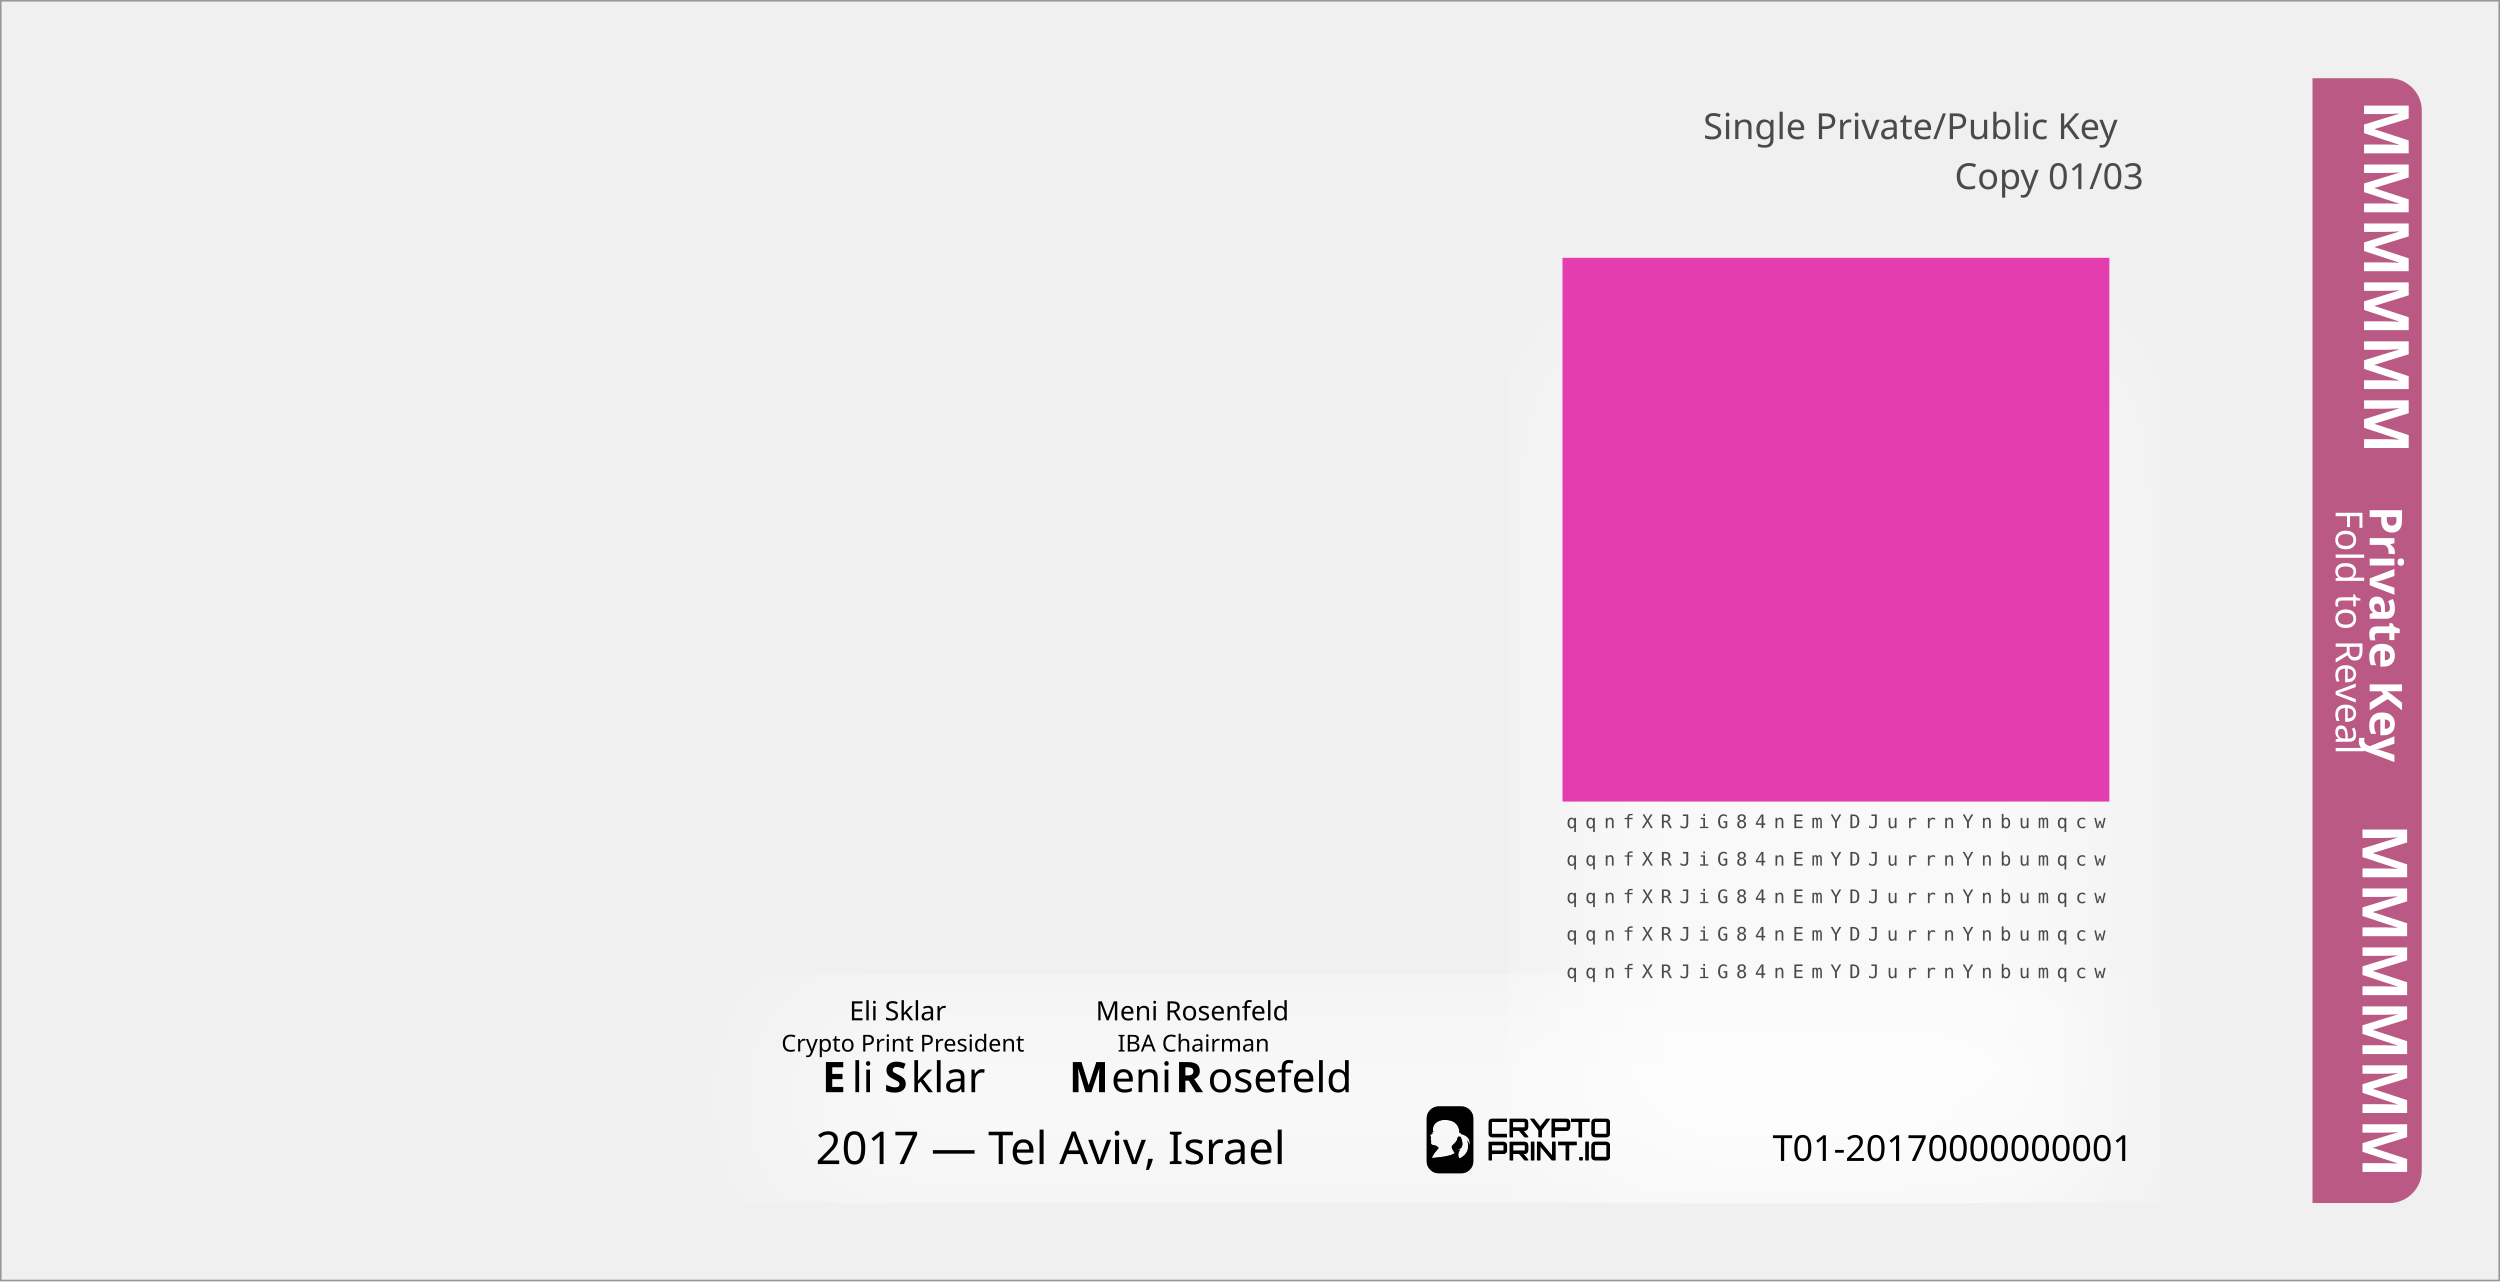
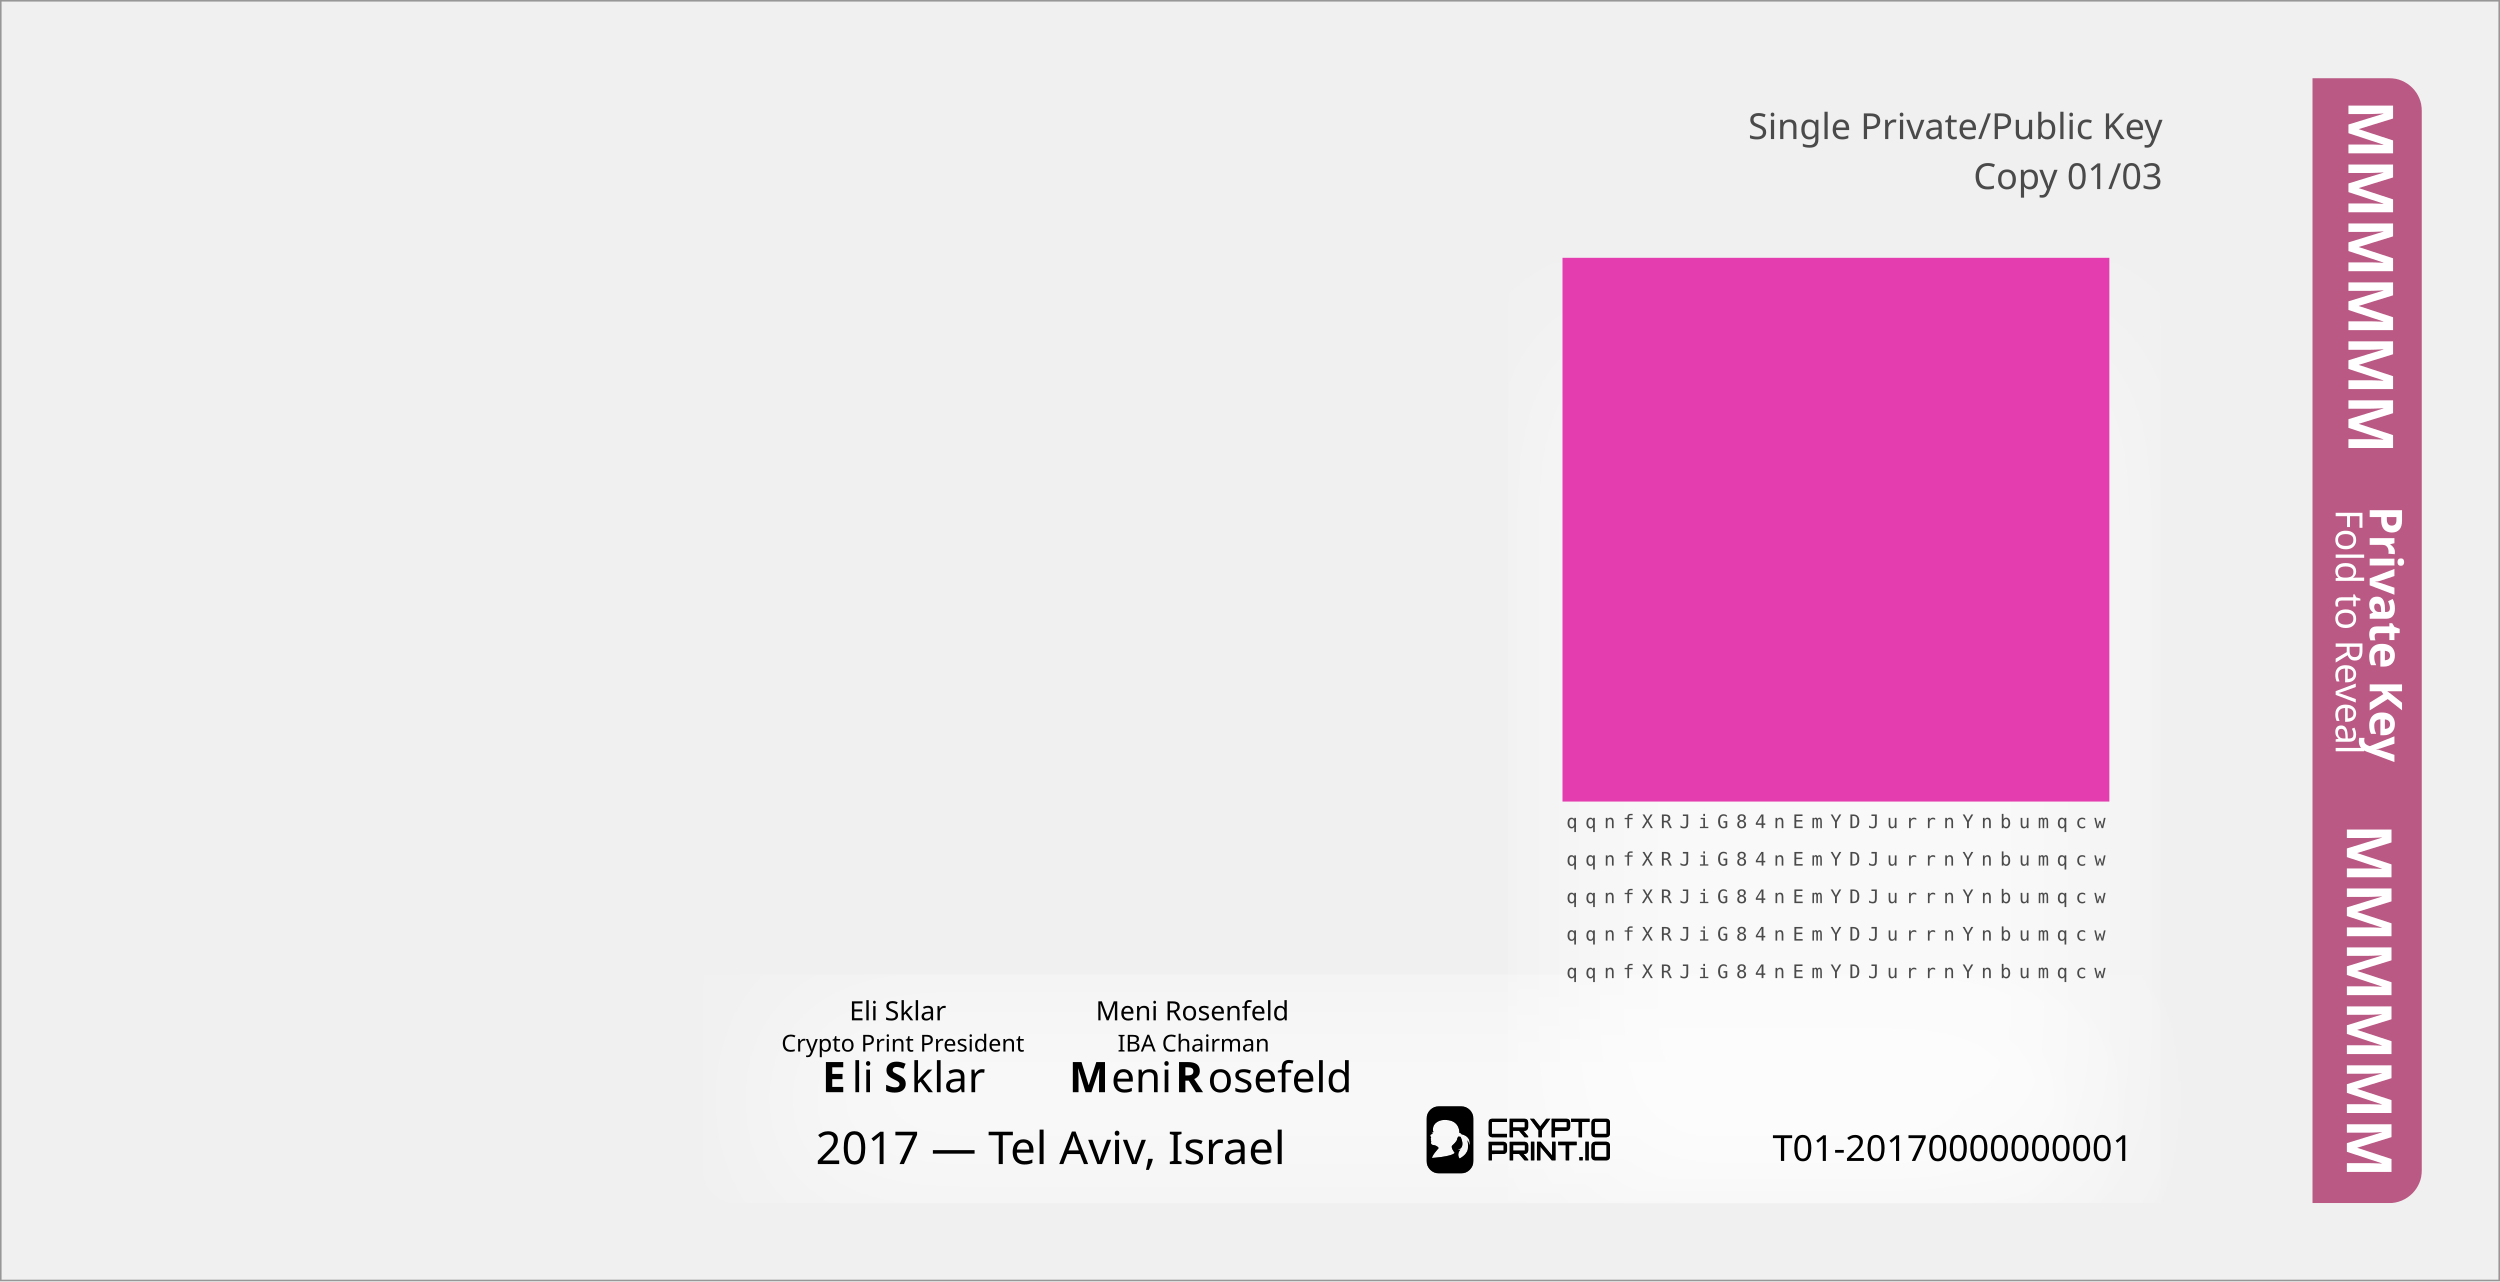
<svg xmlns="http://www.w3.org/2000/svg" xmlns:xlink="http://www.w3.org/1999/xlink" width="1600px" height="820px" viewBox="0 0 1600 820" version="1.1">
  <defs>
    <path d="M21,0 L1079,0 C1090.598,-2.13051432e-15 1100,9.402 1100,21 L1100,699 C1100,710.598 1090.598,720 1079,720 L21,720 C9.402,720 1.42034288e-15,710.598 0,699 L0,21 L0,21 C-1.42034288e-15,9.402 9.402,2.13051432e-15 21,0 L21,0 Z M950,0 L950,720 L990,720 L990,0 L950,0 Z" id="path-1" />
    <filter x="-41.2%" y="-26.2%" width="182.4%" height="152.4%" filterUnits="objectBoundingBox" id="filter-3">
      <feGaussianBlur stdDeviation="47.773" in="SourceGraphic" />
    </filter>
    <filter x="-17.4%" y="-107.8%" width="134.7%" height="315.5%" filterUnits="objectBoundingBox" id="filter-4">
      <feGaussianBlur stdDeviation="47.773" in="SourceGraphic" />
    </filter>
    <path d="M8,0 L22,0 L22,0 C26.418,-8.11624501e-16 30,3.582 30,8 L30,34.99 L30,34.99 C30,39.408 26.418,42.99 22,42.99 L8,42.99 L8,42.99 C3.582,42.99 -3.47095419e-16,39.408 -8.8817842e-16,34.99 L0,8 L-8.8817842e-16,8 C-1.42926142e-15,3.582 3.582,8.11624501e-16 8,0 L8,0 Z M26.099,21.875 C26.099,21.854 26.089,21.822 26.161,21.833 C26.346,22.085 26.5,22.359 26.644,22.634 C26.993,23.319 27.28,24.025 27.373,24.794 C27.393,24.942 27.373,25.1 27.383,25.247 C27.383,25.279 27.352,25.331 27.414,25.342 C27.671,24.32 27.712,23.276 27.476,22.244 C27.137,20.789 26.274,19.725 25.041,18.955 C24.199,18.439 23.285,18.112 22.33,17.891 C22.258,17.87 22.217,17.849 22.207,17.754 C22.197,17.628 22.166,17.491 22.032,17.438 C21.971,17.417 21.919,17.385 21.868,17.343 C21.745,17.248 21.611,17.153 21.467,17.09 C21.313,17.027 21.169,16.985 21.026,17.143 C21.046,16.3 20.944,15.488 20.738,14.698 C20.399,13.37 19.793,12.19 18.838,11.209 C17.883,10.229 16.722,9.608 15.439,9.228 C14.586,8.986 13.713,8.849 12.83,8.796 C11.977,8.743 11.125,8.733 10.283,8.838 C8.999,8.986 7.787,9.407 6.688,10.113 C5.908,10.609 5.261,11.23 4.788,12.042 C4.018,13.38 3.925,14.835 4.172,16.331 C4.233,16.342 4.192,16.268 4.223,16.258 C4.254,16.131 4.285,15.994 4.316,15.857 C4.316,15.836 4.295,15.783 4.346,15.783 C4.388,15.783 4.388,15.836 4.388,15.868 C4.408,16.089 4.388,16.31 4.336,16.521 C4.316,16.616 4.275,16.637 4.192,16.626 C3.874,16.595 3.586,16.5 3.299,16.363 C3.165,16.3 3.052,16.236 2.898,16.152 C3.165,16.595 3.535,16.858 3.966,17.027 C4.069,17.069 4.059,17.101 3.997,17.174 C3.689,17.564 3.299,17.859 2.868,18.081 C2.375,18.334 2.231,18.787 2.508,19.282 C2.57,19.409 2.642,19.525 2.744,19.619 C2.939,19.788 2.929,19.999 2.878,20.22 C2.837,20.389 2.755,20.536 2.631,20.642 C2.529,20.737 2.539,20.821 2.57,20.926 C2.621,21.074 2.713,21.169 2.847,21.232 C2.878,21.242 2.919,21.242 2.939,21.285 C2.888,21.316 2.847,21.348 2.806,21.379 C2.765,21.411 2.724,21.453 2.693,21.495 C2.58,21.632 2.59,21.759 2.724,21.875 C2.775,21.917 2.806,21.97 2.837,22.022 C3.011,22.338 3.011,22.665 2.888,23.002 C2.713,23.477 2.816,23.898 3.114,24.278 C3.371,24.594 3.73,24.72 4.11,24.805 C4.357,24.868 4.614,24.847 4.86,24.899 C5.445,25.036 6,25.247 6.524,25.553 C6.986,25.827 7.397,26.175 7.695,26.649 C7.736,26.712 7.746,26.754 7.684,26.817 C6.852,27.745 6.051,28.704 5.302,29.705 C4.768,30.432 4.244,31.159 3.843,31.971 C3.689,32.287 3.556,32.614 3.504,32.972 C3.494,33.056 3.504,33.099 3.607,33.088 C4.429,33.035 5.261,32.962 6.082,32.877 C7.263,32.761 8.424,32.624 9.595,32.456 C11.228,32.224 12.861,31.939 14.463,31.518 C15.336,31.286 16.188,31.022 17,30.601 C17.359,30.411 17.698,30.2 17.965,29.884 C18.016,29.821 18.016,29.789 17.965,29.716 C17.472,29.073 17.01,28.409 16.64,27.682 C16.394,27.186 16.168,26.67 16.116,26.101 C16.075,25.7 16.157,25.342 16.476,25.068 C16.671,24.899 16.866,24.731 17.051,24.552 C17.76,23.888 18.448,23.192 19.002,22.37 C19.249,22.022 19.454,21.653 19.516,21.221 C19.588,20.705 19.742,20.22 20.05,19.799 C20.204,19.588 20.389,19.409 20.625,19.282 C20.656,19.272 20.687,19.229 20.718,19.303 C20.8,19.514 20.882,19.535 21.077,19.43 C21.118,19.409 21.149,19.366 21.19,19.43 C21.303,19.588 21.467,19.619 21.632,19.546 C21.755,19.482 21.796,19.546 21.837,19.64 C22.114,20.252 22.351,20.863 22.535,21.506 C22.833,22.539 23.028,23.582 22.915,24.657 C22.854,25.247 22.689,25.806 22.361,26.312 C21.899,27.007 21.241,27.418 20.471,27.661 C20.276,27.724 20.071,27.766 19.875,27.819 C20.492,28.082 21.077,27.892 21.673,27.713 C21.416,28.029 21.18,28.335 20.974,28.672 C20.605,29.294 20.348,29.958 20.296,30.696 C20.225,31.686 20.512,32.561 21.056,33.373 C21.087,33.436 21.128,33.457 21.19,33.415 C21.282,33.362 21.385,33.32 21.478,33.267 C22.895,32.487 24.158,31.518 25.154,30.211 C25.791,29.368 26.253,28.43 26.438,27.365 C26.541,26.786 26.551,26.206 26.561,25.627 C26.582,24.636 26.531,23.645 26.325,22.676 C26.264,22.402 26.181,22.138 26.099,21.875 Z" id="path-5" />
    <path d="M11.822,2.189 L2.289,2.189 C2.212,2.189 2.173,2.227 2.173,2.305 L2.173,9.633 C2.173,9.711 2.212,9.749 2.289,9.749 L11.822,9.749 L11.822,11.938 L2.289,11.938 C1.652,11.938 1.111,11.714 0.667,11.266 C0.222,10.819 0,10.274 0,9.633 L0,2.305 C0,1.664 0.222,1.119 0.667,0.672 C1.111,0.224 1.652,0 2.289,0 L11.822,0 L11.822,2.189 Z M25.373,2.321 L25.373,5.538 C25.373,6.168 25.148,6.71 24.698,7.163 C24.248,7.616 23.705,7.843 23.068,7.843 L22.426,7.843 L25.373,11.374 L25.373,11.938 L23.002,11.938 L19.577,7.843 L15.691,7.843 L15.691,11.938 L13.518,11.938 L13.518,0.017 L23.068,0.017 C23.705,0.017 24.248,0.243 24.698,0.696 C25.148,1.15 25.373,1.691 25.373,2.321 Z M15.807,5.654 L23.068,5.654 C23.145,5.654 23.183,5.615 23.183,5.538 L23.183,2.321 C23.183,2.244 23.145,2.205 23.068,2.205 L15.807,2.205 C15.73,2.205 15.691,2.244 15.691,2.321 L15.691,5.538 C15.691,5.615 15.73,5.654 15.807,5.654 Z M37.014,0 L39.616,0 L34.133,7.478 L34.133,11.938 L31.959,11.938 L31.959,7.478 L26.476,0 L29.061,0 L33.046,5.074 L37.014,0 Z M40.389,0.017 L49.939,0.017 C50.576,0.017 51.119,0.243 51.569,0.696 C52.019,1.15 52.245,1.691 52.245,2.321 L52.245,5.538 C52.245,6.168 52.019,6.71 51.569,7.163 C51.119,7.616 50.576,7.843 49.939,7.843 L42.612,7.859 L42.563,7.843 L42.563,11.938 L40.389,11.938 L40.389,0.017 Z M50.055,5.538 L50.055,2.321 C50.055,2.244 50.016,2.205 49.939,2.205 L42.678,2.205 C42.601,2.205 42.563,2.244 42.563,2.321 L42.563,5.538 C42.563,5.615 42.601,5.654 42.678,5.654 L49.939,5.654 C50.016,5.654 50.055,5.615 50.055,5.538 Z M52.821,0 L64.676,0 L64.676,2.189 L59.852,2.189 L59.852,11.938 L57.662,11.938 L57.662,2.189 L52.821,2.189 L52.821,0 Z M68.167,0 L75.444,0 C76.07,0 76.608,0.224 77.058,0.672 C77.508,1.119 77.733,1.664 77.733,2.305 L77.733,9.633 C77.733,10.274 77.508,10.819 77.058,11.266 C76.608,11.714 76.07,11.938 75.444,11.938 L68.167,11.938 C67.53,11.938 66.989,11.714 66.545,11.266 C66.1,10.819 65.878,10.274 65.878,9.633 L65.878,2.305 C65.878,1.664 66.1,1.119 66.545,0.672 C66.989,0.224 67.53,0 68.167,0 Z M68.167,9.749 L75.444,9.749 C75.51,9.749 75.543,9.711 75.543,9.633 L75.543,2.305 C75.543,2.227 75.51,2.189 75.444,2.189 L68.167,2.189 C68.09,2.189 68.051,2.227 68.051,2.305 L68.051,9.633 C68.051,9.711 68.09,9.749 68.167,9.749 Z M0,14.833 L9.55,14.833 C10.187,14.833 10.73,15.06 11.18,15.513 C11.63,15.966 11.855,16.508 11.855,17.138 L11.855,20.354 C11.855,20.985 11.63,21.526 11.18,21.979 C10.73,22.433 10.187,22.659 9.55,22.659 L2.223,22.676 L2.173,22.659 L2.173,26.755 L0,26.755 L0,14.833 Z M9.665,20.354 L9.665,17.138 C9.665,17.06 9.627,17.022 9.55,17.022 L2.289,17.022 C2.212,17.022 2.173,17.06 2.173,17.138 L2.173,20.354 C2.173,20.432 2.212,20.471 2.289,20.471 L9.55,20.471 C9.627,20.471 9.665,20.432 9.665,20.354 Z M25.415,17.138 L25.415,20.354 C25.415,20.985 25.19,21.526 24.74,21.979 C24.29,22.433 23.747,22.659 23.11,22.659 L22.468,22.659 L25.415,26.191 L25.415,26.755 L23.044,26.755 L19.62,22.659 L15.734,22.659 L15.734,26.755 L13.56,26.755 L13.56,14.833 L23.11,14.833 C23.747,14.833 24.29,15.06 24.74,15.513 C25.19,15.966 25.415,16.508 25.415,17.138 Z M15.88,20.471 L23.141,20.471 C23.218,20.471 23.256,20.432 23.256,20.354 L23.256,17.138 C23.256,17.06 23.218,17.022 23.141,17.022 L15.88,17.022 C15.803,17.022 15.765,17.06 15.765,17.138 L15.765,20.354 C15.765,20.432 15.803,20.471 15.88,20.471 Z M27.121,26.755 L27.121,14.817 L29.294,14.817 L29.294,26.755 L27.121,26.755 Z M40.665,23.571 L40.665,14.817 L42.855,14.817 L42.855,26.755 L40.484,26.755 L33.173,18 L33.173,26.755 L31,26.755 L31,14.817 L33.371,14.817 L40.665,23.571 Z M44.56,14.817 L56.415,14.817 L56.415,17.005 L51.591,17.005 L51.591,26.755 L49.401,26.755 L49.401,17.005 L44.56,17.005 L44.56,14.817 Z M60.277,24.583 L60.277,26.755 L58.12,26.755 L58.12,24.583 L60.277,24.583 Z M61.983,26.755 L61.983,14.817 L64.156,14.817 L64.156,26.755 L61.983,26.755 Z M68.15,14.817 L75.428,14.817 C76.053,14.817 76.591,15.04 77.041,15.488 C77.491,15.936 77.716,16.48 77.716,17.121 L77.716,24.45 C77.716,25.091 77.491,25.635 77.041,26.083 C76.591,26.531 76.053,26.755 75.428,26.755 L68.15,26.755 C67.513,26.755 66.973,26.531 66.528,26.083 C66.084,25.635 65.861,25.091 65.861,24.45 L65.861,17.121 C65.861,16.48 66.084,15.936 66.528,15.488 C66.973,15.04 67.513,14.817 68.15,14.817 Z M68.149,24.494 L75.426,24.494 C75.492,24.494 75.525,24.455 75.525,24.378 L75.525,17.049 C75.525,16.972 75.492,16.933 75.426,16.933 L68.149,16.933 C68.072,16.933 68.033,16.972 68.033,17.049 L68.033,24.378 C68.033,24.455 68.072,24.494 68.149,24.494 Z" id="path-7" />
  </defs>
  <g id="Print-Layouts" stroke="none" stroke-width="1" fill="none" fill-rule="evenodd">
    <g id="Layer-2---Phase-3---Front-Data-Placeholders">
      <rect id="Rectangle-2" stroke="#979797" x="0.5" y="0.5" width="1599" height="819" />
      <g id="cristina-gottardi-177261-(1)" transform="translate(450, 50)">
        <mask id="mask-2" fill="white">
          <use xlink:href="#path-1" />
        </mask>
        <g id="Combined-Shape" />
        <g id="pubkey/strip-back" mask="url(#mask-2)">
          <g transform="translate(1030, 0)" id="pubkey/strip-front">
            <g transform="translate(35, 360) rotate(180) translate(-35, -360) ">
              <g id="color/redish" fill-rule="evenodd" fill="#BA5983">
                <rect id="Rectangle-2" x="0" y="2.84217094e-14" width="70" height="720" />
              </g>
              <g id="Group-7" stroke-width="1" fill-rule="evenodd" transform="translate(2, 262.6098)" fill="#FFFFFF">
                <g id="Group-4" transform="translate(31.34146, 96.95122) rotate(-90) translate(-31.34146, -96.95122) translate(-65.15854, 66.45122)">
                  <g id="Group" transform="translate(0, 0)">
                    <text id="Public-Key" font-family="Sarpanch-Bold, Sarpanch" font-size="29" font-weight="bold">
                      <tspan x="9.979" y="30.561">Private Key</tspan>
                    </text>
                    <text id="DEPOSIT-HERE" font-family="Sarpanch-Regular, Sarpanch" font-size="24" font-weight="normal">
                      <tspan x="11.936" y="52.329">Fold to Reveal</tspan>
                    </text>
                  </g>
                </g>
              </g>
-               <text id="__PUBKEY__SUFFIX__" transform="translate(36, 255) rotate(-90) translate(190, -255) " style="text-anchor: end;" font-family="Play-Bold, Play" font-size="40" font-weight="bold" fill="#FFFFFF">
+               <text id="__PUBKEY__SUFFIX__" transform="translate(46, 255) rotate(-90) translate(190, -255) " style="text-anchor: end;" font-family="Play-Bold, Play" font-size="40" font-weight="bold" fill="#FFFFFF">
                <tspan x="48.64" y="257">MMMMMM</tspan>
              </text>
-               <text id="__PUBKEY__PREFIX__" transform="translate(35, 456) rotate(-90) translate(-35, -456) " font-family="Play-Bold, Play" font-size="40" font-weight="bold" fill="#FFFFFF">
+               <text id="__PUBKEY__PREFIX__" transform="translate(45, 456) rotate(-90) translate(-35, -456) " font-family="Play-Bold, Play" font-size="40" font-weight="bold" fill="#FFFFFF">
                <tspan x="-215" y="458">MMMMMM</tspan>
              </text>
            </g>
          </g>
        </g>
        <rect id="Rectangle" fill="#FFFFFF" opacity="0.624" style="mix-blend-mode: hard-light;" filter="url(#filter-3)" mask="url(#mask-2)" x="550" y="173" width="348" height="547" />
        <rect id="Rectangle-Copy-2" fill="#FFFFFF" opacity="0.624" style="mix-blend-mode: hard-light;" filter="url(#filter-4)" mask="url(#mask-2)" x="50" y="587" width="825" height="133" />
        <g id="Group-8" mask="url(#mask-2)">
          <g transform="translate(50, 587)">
            <text id="Eli-Sklar-Crypto-Pri" font-family="Play-Regular, Play" font-size="17" font-weight="normal">
              <tspan x="43.58" y="16" fill="#000000">Eli Sklar</tspan>
              <tspan x="103.42" y="16" font-size="29" fill="#000000" />
              <tspan x="0.06" y="36" font-size="15" fill="#000000">Crypto Print President</tspan>
            </text>
            <text id="Eli-Sklar" font-family="SnellRoundhand-Black, Snell Roundhand" font-size="27" font-weight="700">
              <tspan x="26.142" y="62" fill="#000000">E</tspan>
              <tspan x="45.151" y="62" font-family="SnellRoundhand, Snell Roundhand" font-weight="normal" fill="#000000">li </tspan>
              <tspan x="65.888" y="62" fill="#000000">S</tspan>
              <tspan x="82.897" y="62" font-family="SnellRoundhand, Snell Roundhand" font-weight="normal" fill="#000000">klar</tspan>
            </text>
          </g>
        </g>
        <g id="Group-8-Copy" mask="url(#mask-2)">
          <g transform="translate(234, 587)">
            <text id="Meni-Rosenfeld-IBA-C" font-family="Play-Regular, Play" font-size="17" font-weight="normal">
              <tspan x="17.272" y="16" fill="#000000">Meni Rosenfeld</tspan>
              <tspan x="135.728" y="16" font-size="29" fill="#000000" />
              <tspan x="31.253" y="36" font-size="15" fill="#000000">IBA Chairman</tspan>
            </text>
            <text id="Meni-Rosefeld" font-family="SnellRoundhand-Black, Snell Roundhand" font-size="27" font-weight="700">
              <tspan x="0.171" y="62" fill="#000000">M</tspan>
              <tspan x="27.171" y="62" font-family="SnellRoundhand, Snell Roundhand" font-weight="normal" fill="#000000">eni</tspan>
              <tspan x="68.144" y="62" fill="#000000">R</tspan>
              <tspan x="88.892" y="62" font-family="SnellRoundhand, Snell Roundhand" font-weight="normal" fill="#000000">osefeld</tspan>
            </text>
          </g>
        </g>
        <text id="T01-20170000000001" mask="url(#mask-2)" font-family="Sarpanch-Regular, Sarpanch" font-size="23" font-weight="normal" fill="#000000">
          <tspan x="684.442" y="693">T01-20170000000001</tspan>
        </text>
-         <text id="__THIS_ID__" mask="url(#mask-2)" font-family="Sarpanch-Regular, Sarpanch" font-size="23" font-weight="normal" fill="#4A4A4A">
-           <tspan x="640.052" y="39">Single Private/Public Key</tspan>
-           <tspan x="800.914" y="71">Copy 01/03</tspan>
+         <text id="__THIS_ID__" font-family="Sarpanch-Regular, Sarpanch" font-size="23" font-weight="normal" fill="#4A4A4A">
+           <tspan style="text-anchor: end;" x="940" y="39">Single Private/Public Key</tspan>
+           <tspan style="text-anchor: end;" x="934" y="71">Copy 01/03</tspan>
        </text>
        <text id="2017-—-Tel-Aviv,-Isr" mask="url(#mask-2)" font-family="Play-Regular, Play" font-size="29" font-weight="normal" fill="#000000">
          <tspan x="72" y="695">2017 — Tel Aviv, Israel</tspan>
        </text>
        <g id="logo/horizontal" mask="url(#mask-2)">
          <g transform="translate(463, 658)">
            <g id="logo/symbol">
              <g id="color-pallete/dark-grey">
                <mask id="mask-6" fill="white">
                  <use xlink:href="#path-5" />
                </mask>
                <use id="Mask" fill="#545456" xlink:href="#path-5" />
                <g id="color-pallete/dark-green-copy" mask="url(#mask-6)" fill="#000000">
                  <rect id="Rectangle-3-Copy" x="0" y="0" width="30" height="43" />
                </g>
              </g>
            </g>
            <g id="logo/text" transform="translate(39.65975, 7.908046)">
              <g id="color-pallete/dark-grey">
                <mask id="mask-8" fill="white">
                  <use xlink:href="#path-7" />
                </mask>
                <use id="Mask" fill="#545456" xlink:href="#path-7" />
                <g id="color-pallete/dark-green-copy" mask="url(#mask-8)" fill="#000000">
                  <rect id="Rectangle-3-Copy" x="0" y="0" width="79" height="27" />
                </g>
              </g>
            </g>
          </g>
        </g>
      </g>
      <g id="parts/qr-bars-back-placeholders" transform="translate(1000, 50)">
        <rect id="qr_placeholder" fill="#E43DB0" x="0" y="115" width="350" height="348" />
        <g id="Privkey-Texts" stroke-width="1" transform="translate(0, 469)" font-size="12" font-family="AndaleMono, Andale Mono" font-weight="normal">
          <g id="parts/privkey-text-line" transform="translate(0, 96)" fill="#4A4A4A">
            <g id="Group">
              <text id="29">
                <tspan x="340.365" y="11">w</tspan>
              </text>
              <text id="28">
                <tspan x="328.296" y="11">c</tspan>
              </text>
              <text id="27">
                <tspan x="316.227" y="11">q</tspan>
              </text>
              <text id="26">
                <tspan x="304.158" y="11">m</tspan>
              </text>
              <text id="25">
                <tspan x="292.089" y="11">u</tspan>
              </text>
              <text id="24">
                <tspan x="280.02" y="11">b</tspan>
              </text>
              <text id="23">
                <tspan x="267.951" y="11">n</tspan>
              </text>
              <text id="22">
                <tspan x="255.882" y="11">Y</tspan>
              </text>
              <text id="21">
                <tspan x="243.813" y="11">n</tspan>
              </text>
              <text id="20">
                <tspan x="231.744" y="11">r</tspan>
              </text>
              <text id="19">
                <tspan x="219.675" y="11">r</tspan>
              </text>
              <text id="18">
                <tspan x="207.606" y="11">u</tspan>
              </text>
              <text id="17">
                <tspan x="195.537" y="11">J</tspan>
              </text>
              <text id="16">
                <tspan x="183.468" y="11">D</tspan>
              </text>
              <text id="15">
                <tspan x="171.399" y="11">Y</tspan>
              </text>
              <text id="14">
                <tspan x="159.33" y="11">m</tspan>
              </text>
              <text id="13">
                <tspan x="147.261" y="11">E</tspan>
              </text>
              <text id="12">
                <tspan x="135.193" y="11">n</tspan>
              </text>
              <text id="11">
                <tspan x="123.124" y="11">4</tspan>
              </text>
              <text id="10">
                <tspan x="111.055" y="11">8</tspan>
              </text>
              <text id="9">
                <tspan x="98.986" y="11">G</tspan>
              </text>
              <text id="8">
                <tspan x="86.917" y="11">i</tspan>
              </text>
              <text id="7">
                <tspan x="74.848" y="11">J</tspan>
              </text>
              <text id="6">
                <tspan x="62.779" y="11">R</tspan>
              </text>
              <text id="5">
                <tspan x="50.71" y="11">X</tspan>
              </text>
              <text id="4">
                <tspan x="38.641" y="11">f</tspan>
              </text>
              <text id="3">
                <tspan x="26.572" y="11">n</tspan>
              </text>
              <text id="2">
                <tspan x="14.503" y="11">q</tspan>
              </text>
              <text id="1">
                <tspan x="2.434" y="11">q</tspan>
              </text>
            </g>
          </g>
          <g id="parts/privkey-text-line" transform="translate(0, 72)" fill="#4A4A4A">
            <g id="Group">
              <text id="29">
                <tspan x="340.365" y="11">w</tspan>
              </text>
              <text id="28">
                <tspan x="328.296" y="11">c</tspan>
              </text>
              <text id="27">
                <tspan x="316.227" y="11">q</tspan>
              </text>
              <text id="26">
                <tspan x="304.158" y="11">m</tspan>
              </text>
              <text id="25">
                <tspan x="292.089" y="11">u</tspan>
              </text>
              <text id="24">
                <tspan x="280.02" y="11">b</tspan>
              </text>
              <text id="23">
                <tspan x="267.951" y="11">n</tspan>
              </text>
              <text id="22">
                <tspan x="255.882" y="11">Y</tspan>
              </text>
              <text id="21">
                <tspan x="243.813" y="11">n</tspan>
              </text>
              <text id="20">
                <tspan x="231.744" y="11">r</tspan>
              </text>
              <text id="19">
                <tspan x="219.675" y="11">r</tspan>
              </text>
              <text id="18">
                <tspan x="207.606" y="11">u</tspan>
              </text>
              <text id="17">
                <tspan x="195.537" y="11">J</tspan>
              </text>
              <text id="16">
                <tspan x="183.468" y="11">D</tspan>
              </text>
              <text id="15">
                <tspan x="171.399" y="11">Y</tspan>
              </text>
              <text id="14">
                <tspan x="159.33" y="11">m</tspan>
              </text>
              <text id="13">
                <tspan x="147.261" y="11">E</tspan>
              </text>
              <text id="12">
                <tspan x="135.193" y="11">n</tspan>
              </text>
              <text id="11">
                <tspan x="123.124" y="11">4</tspan>
              </text>
              <text id="10">
                <tspan x="111.055" y="11">8</tspan>
              </text>
              <text id="9">
                <tspan x="98.986" y="11">G</tspan>
              </text>
              <text id="8">
                <tspan x="86.917" y="11">i</tspan>
              </text>
              <text id="7">
                <tspan x="74.848" y="11">J</tspan>
              </text>
              <text id="6">
                <tspan x="62.779" y="11">R</tspan>
              </text>
              <text id="5">
                <tspan x="50.71" y="11">X</tspan>
              </text>
              <text id="4">
                <tspan x="38.641" y="11">f</tspan>
              </text>
              <text id="3">
                <tspan x="26.572" y="11">n</tspan>
              </text>
              <text id="2">
                <tspan x="14.503" y="11">q</tspan>
              </text>
              <text id="1">
                <tspan x="2.434" y="11">q</tspan>
              </text>
            </g>
          </g>
          <g id="parts/privkey-text-line" transform="translate(0, 48)" fill="#4A4A4A">
            <g id="Group">
              <text id="29">
                <tspan x="340.365" y="11">w</tspan>
              </text>
              <text id="28">
                <tspan x="328.296" y="11">c</tspan>
              </text>
              <text id="27">
                <tspan x="316.227" y="11">q</tspan>
              </text>
              <text id="26">
                <tspan x="304.158" y="11">m</tspan>
              </text>
              <text id="25">
                <tspan x="292.089" y="11">u</tspan>
              </text>
              <text id="24">
                <tspan x="280.02" y="11">b</tspan>
              </text>
              <text id="23">
                <tspan x="267.951" y="11">n</tspan>
              </text>
              <text id="22">
                <tspan x="255.882" y="11">Y</tspan>
              </text>
              <text id="21">
                <tspan x="243.813" y="11">n</tspan>
              </text>
              <text id="20">
                <tspan x="231.744" y="11">r</tspan>
              </text>
              <text id="19">
                <tspan x="219.675" y="11">r</tspan>
              </text>
              <text id="18">
                <tspan x="207.606" y="11">u</tspan>
              </text>
              <text id="17">
                <tspan x="195.537" y="11">J</tspan>
              </text>
              <text id="16">
                <tspan x="183.468" y="11">D</tspan>
              </text>
              <text id="15">
                <tspan x="171.399" y="11">Y</tspan>
              </text>
              <text id="14">
                <tspan x="159.33" y="11">m</tspan>
              </text>
              <text id="13">
                <tspan x="147.261" y="11">E</tspan>
              </text>
              <text id="12">
                <tspan x="135.193" y="11">n</tspan>
              </text>
              <text id="11">
                <tspan x="123.124" y="11">4</tspan>
              </text>
              <text id="10">
                <tspan x="111.055" y="11">8</tspan>
              </text>
              <text id="9">
                <tspan x="98.986" y="11">G</tspan>
              </text>
              <text id="8">
                <tspan x="86.917" y="11">i</tspan>
              </text>
              <text id="7">
                <tspan x="74.848" y="11">J</tspan>
              </text>
              <text id="6">
                <tspan x="62.779" y="11">R</tspan>
              </text>
              <text id="5">
                <tspan x="50.71" y="11">X</tspan>
              </text>
              <text id="4">
                <tspan x="38.641" y="11">f</tspan>
              </text>
              <text id="3">
                <tspan x="26.572" y="11">n</tspan>
              </text>
              <text id="2">
                <tspan x="14.503" y="11">q</tspan>
              </text>
              <text id="1">
                <tspan x="2.434" y="11">q</tspan>
              </text>
            </g>
          </g>
          <g id="parts/privkey-text-line" transform="translate(0, 24)" fill="#4A4A4A">
            <g id="Group">
              <text id="29">
                <tspan x="340.365" y="11">w</tspan>
              </text>
              <text id="28">
                <tspan x="328.296" y="11">c</tspan>
              </text>
              <text id="27">
                <tspan x="316.227" y="11">q</tspan>
              </text>
              <text id="26">
                <tspan x="304.158" y="11">m</tspan>
              </text>
              <text id="25">
                <tspan x="292.089" y="11">u</tspan>
              </text>
              <text id="24">
                <tspan x="280.02" y="11">b</tspan>
              </text>
              <text id="23">
                <tspan x="267.951" y="11">n</tspan>
              </text>
              <text id="22">
                <tspan x="255.882" y="11">Y</tspan>
              </text>
              <text id="21">
                <tspan x="243.813" y="11">n</tspan>
              </text>
              <text id="20">
                <tspan x="231.744" y="11">r</tspan>
              </text>
              <text id="19">
                <tspan x="219.675" y="11">r</tspan>
              </text>
              <text id="18">
                <tspan x="207.606" y="11">u</tspan>
              </text>
              <text id="17">
                <tspan x="195.537" y="11">J</tspan>
              </text>
              <text id="16">
                <tspan x="183.468" y="11">D</tspan>
              </text>
              <text id="15">
                <tspan x="171.399" y="11">Y</tspan>
              </text>
              <text id="14">
                <tspan x="159.33" y="11">m</tspan>
              </text>
              <text id="13">
                <tspan x="147.261" y="11">E</tspan>
              </text>
              <text id="12">
                <tspan x="135.193" y="11">n</tspan>
              </text>
              <text id="11">
                <tspan x="123.124" y="11">4</tspan>
              </text>
              <text id="10">
                <tspan x="111.055" y="11">8</tspan>
              </text>
              <text id="9">
                <tspan x="98.986" y="11">G</tspan>
              </text>
              <text id="8">
                <tspan x="86.917" y="11">i</tspan>
              </text>
              <text id="7">
                <tspan x="74.848" y="11">J</tspan>
              </text>
              <text id="6">
                <tspan x="62.779" y="11">R</tspan>
              </text>
              <text id="5">
                <tspan x="50.71" y="11">X</tspan>
              </text>
              <text id="4">
                <tspan x="38.641" y="11">f</tspan>
              </text>
              <text id="3">
                <tspan x="26.572" y="11">n</tspan>
              </text>
              <text id="2">
                <tspan x="14.503" y="11">q</tspan>
              </text>
              <text id="1">
                <tspan x="2.434" y="11">q</tspan>
              </text>
            </g>
          </g>
          <g id="parts/privkey-text-line" fill="#4A4A4A">
            <g id="Group">
              <text id="29">
                <tspan x="340.365" y="11">w</tspan>
              </text>
              <text id="28">
                <tspan x="328.296" y="11">c</tspan>
              </text>
              <text id="27">
                <tspan x="316.227" y="11">q</tspan>
              </text>
              <text id="26">
                <tspan x="304.158" y="11">m</tspan>
              </text>
              <text id="25">
                <tspan x="292.089" y="11">u</tspan>
              </text>
              <text id="24">
                <tspan x="280.02" y="11">b</tspan>
              </text>
              <text id="23">
                <tspan x="267.951" y="11">n</tspan>
              </text>
              <text id="22">
                <tspan x="255.882" y="11">Y</tspan>
              </text>
              <text id="21">
                <tspan x="243.813" y="11">n</tspan>
              </text>
              <text id="20">
                <tspan x="231.744" y="11">r</tspan>
              </text>
              <text id="19">
                <tspan x="219.675" y="11">r</tspan>
              </text>
              <text id="18">
                <tspan x="207.606" y="11">u</tspan>
              </text>
              <text id="17">
                <tspan x="195.537" y="11">J</tspan>
              </text>
              <text id="16">
                <tspan x="183.468" y="11">D</tspan>
              </text>
              <text id="15">
                <tspan x="171.399" y="11">Y</tspan>
              </text>
              <text id="14">
                <tspan x="159.33" y="11">m</tspan>
              </text>
              <text id="13">
                <tspan x="147.261" y="11">E</tspan>
              </text>
              <text id="12">
                <tspan x="135.193" y="11">n</tspan>
              </text>
              <text id="11">
                <tspan x="123.124" y="11">4</tspan>
              </text>
              <text id="10">
                <tspan x="111.055" y="11">8</tspan>
              </text>
              <text id="9">
                <tspan x="98.986" y="11">G</tspan>
              </text>
              <text id="8">
                <tspan x="86.917" y="11">i</tspan>
              </text>
              <text id="7">
                <tspan x="74.848" y="11">J</tspan>
              </text>
              <text id="6">
                <tspan x="62.779" y="11">R</tspan>
              </text>
              <text id="5">
                <tspan x="50.71" y="11">X</tspan>
              </text>
              <text id="4">
                <tspan x="38.641" y="11">f</tspan>
              </text>
              <text id="3">
                <tspan x="26.572" y="11">n</tspan>
              </text>
              <text id="2">
                <tspan x="14.503" y="11">q</tspan>
              </text>
              <text id="1">
                <tspan x="2.434" y="11">q</tspan>
              </text>
            </g>
          </g>
        </g>
      </g>
    </g>
  </g>
</svg>
